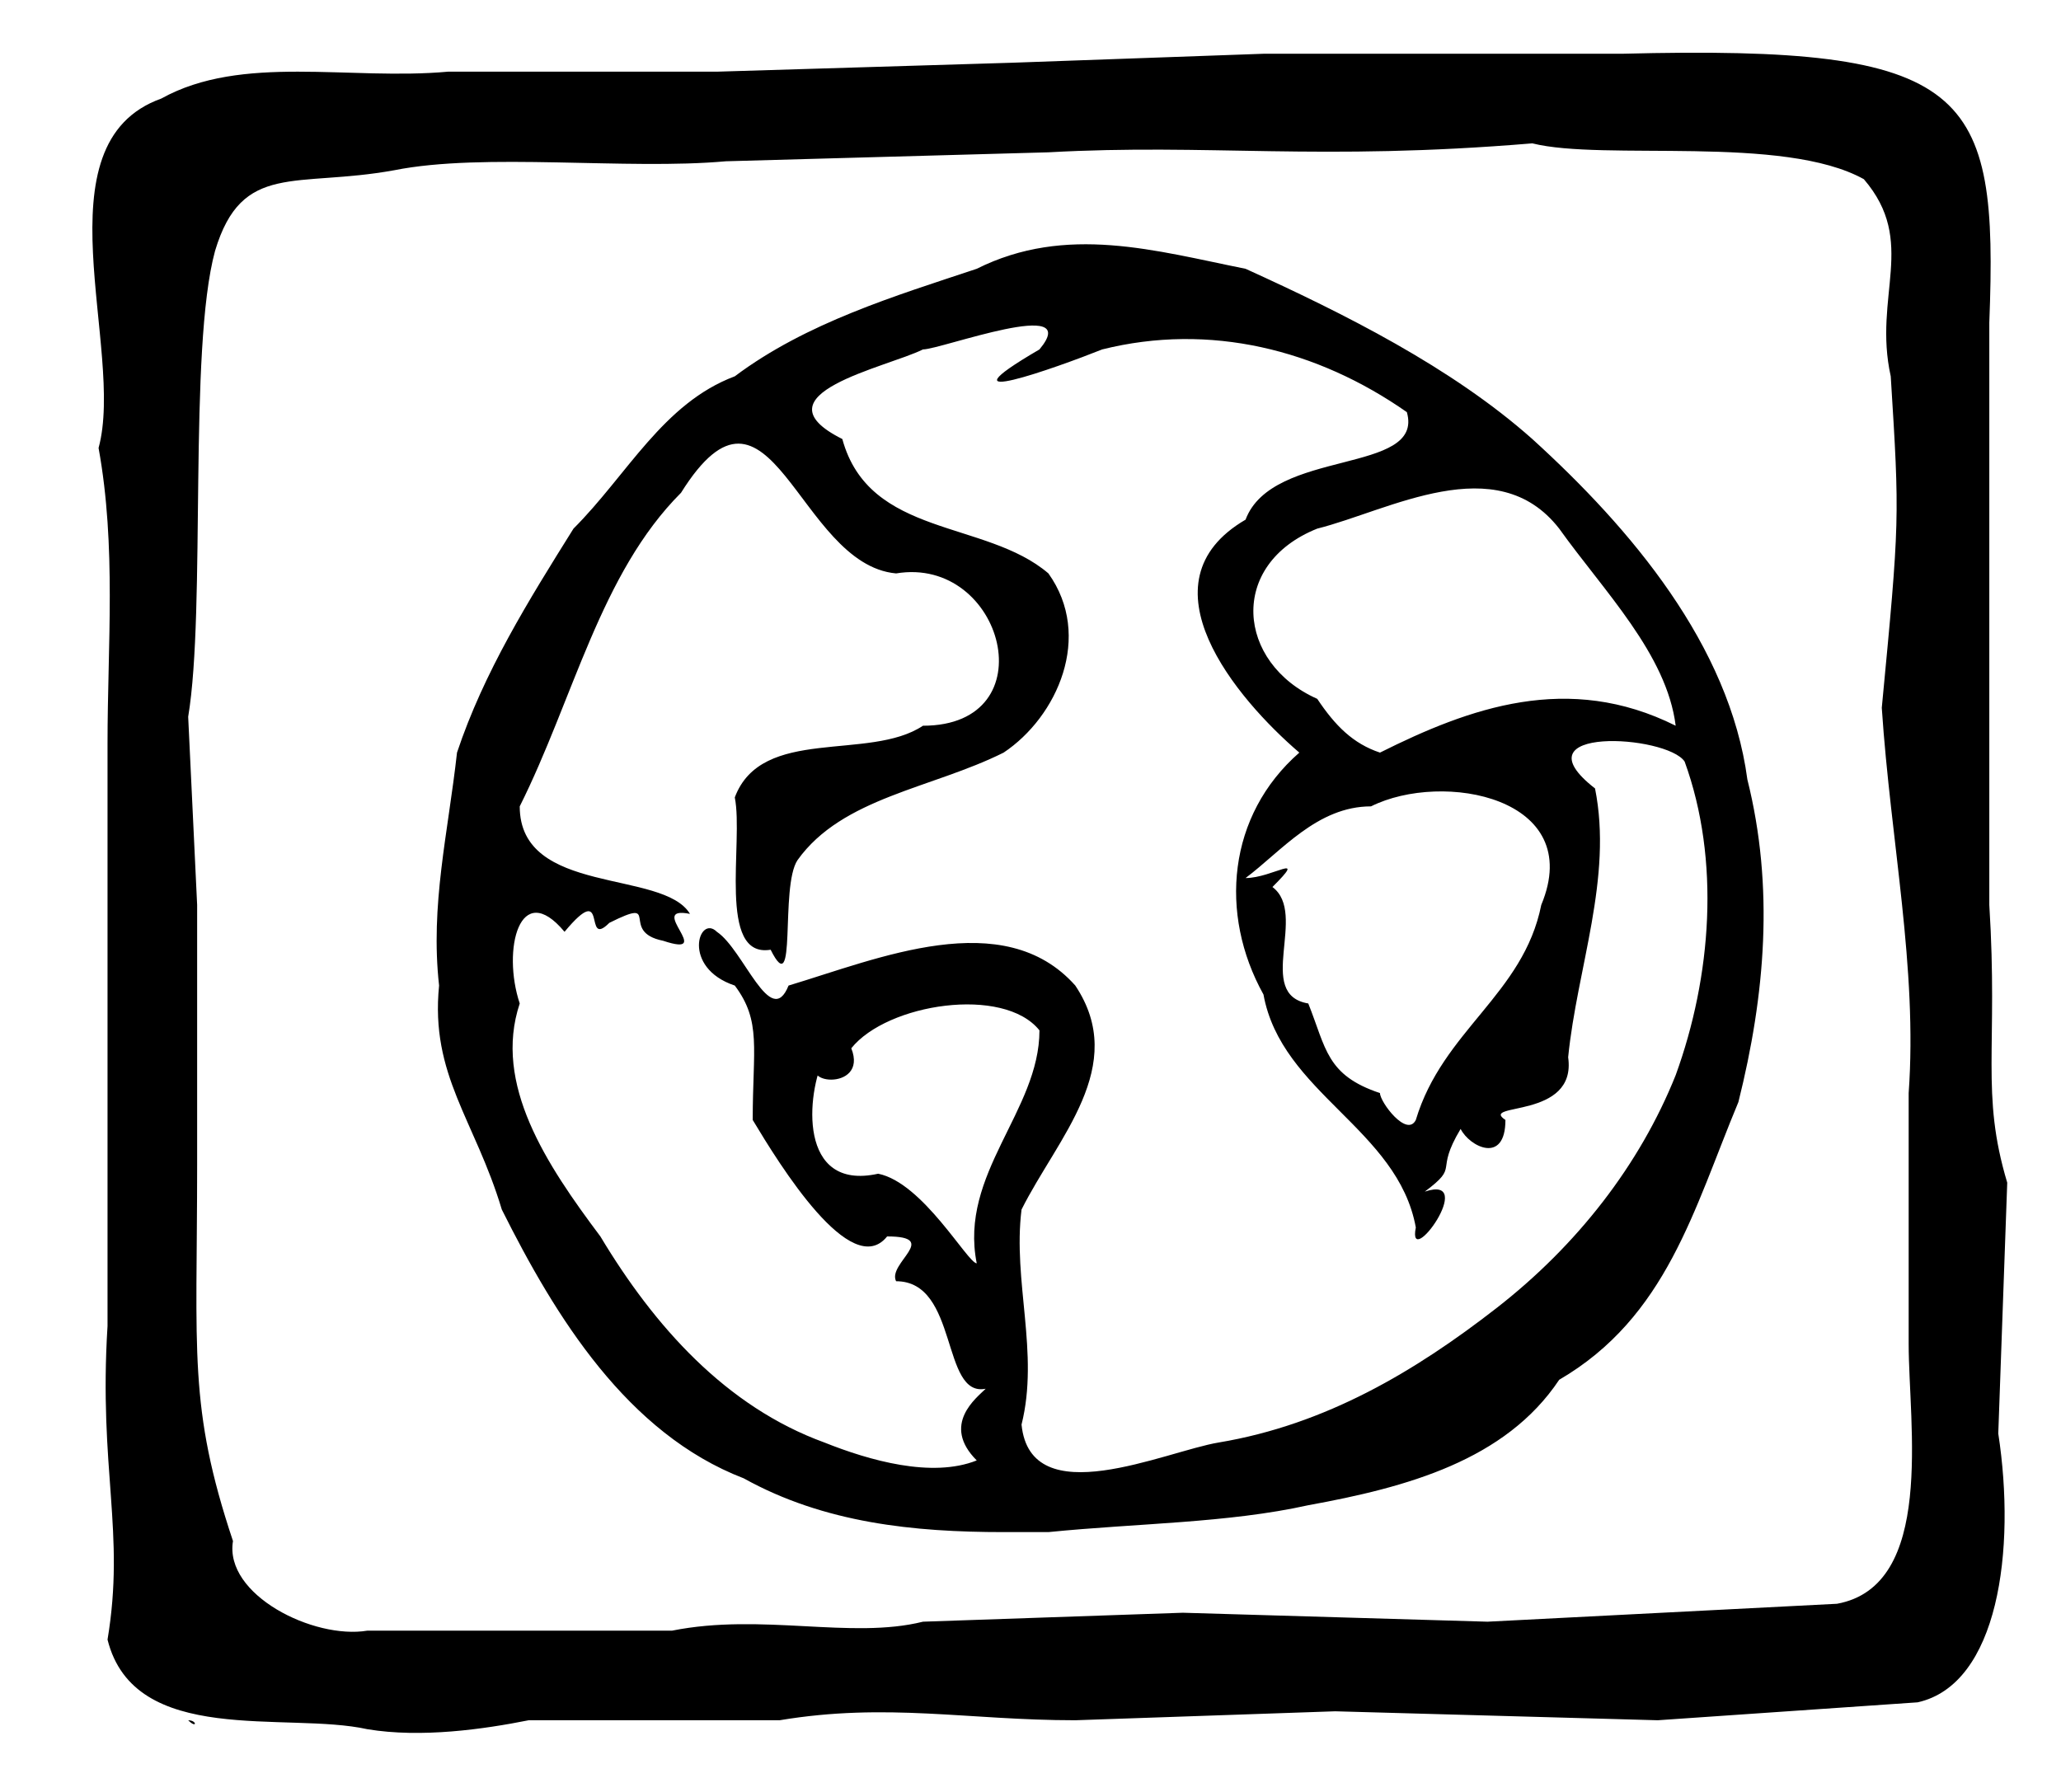
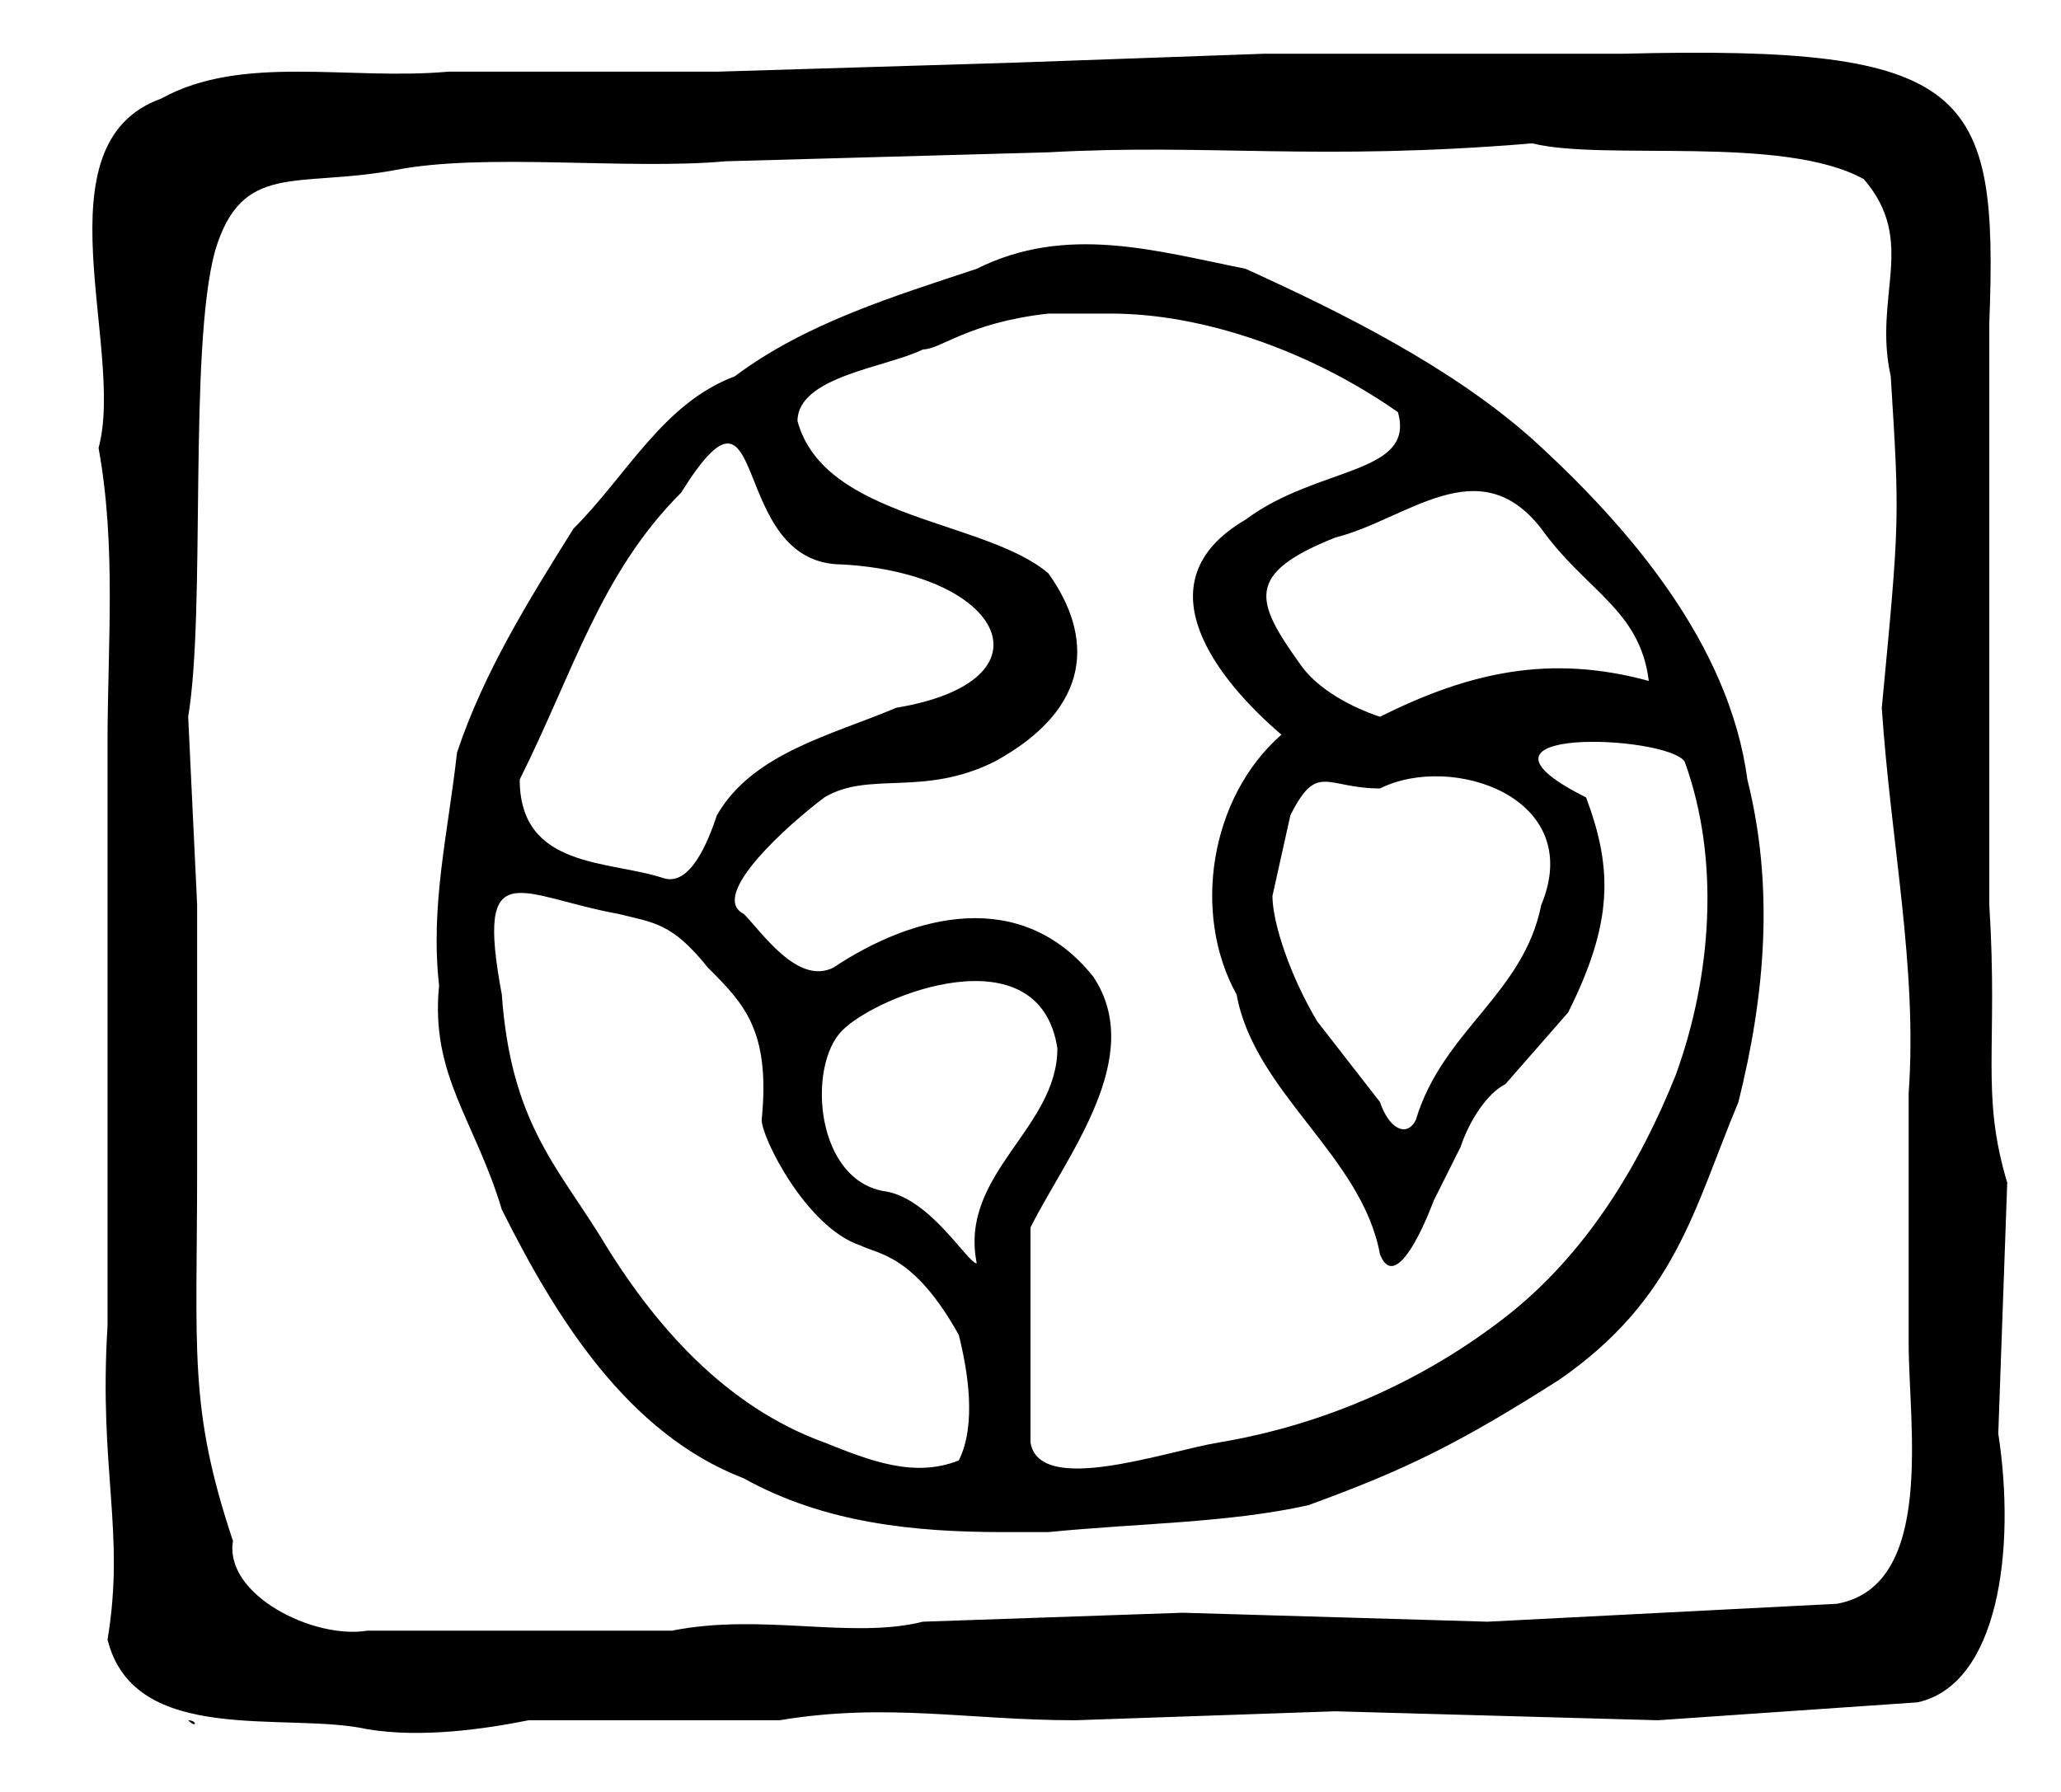
<svg xmlns="http://www.w3.org/2000/svg" width="230mm" height="200mm" viewBox="0 0 230 200">
-   <path d="M41 193c-9-2-26 2-29-10 2-12-1-19 0-35v-35-30c0-11 1-22-1-33 3-11-7-34 7-39 9-5 21-2 32-3h30l33-1 28-1h40c39-1 42 4 41 30v65c1 16-1 21 2 31l-1 28c2 13 0 28-9 30l-29 2-36-1-29 1c-12 0-21-2-33 0H59c-5 1-12 2-18 1zm0-11h34c10-2 20 1 28-1l29-1 34 1 39-2c11-2 8-20 8-29v-28c1-14-2-28-3-43 2-21 2-21 1-37-2-9 3-15-3-22-9-5-29-2-37-4-24 2-36 0-54 1l-36 1c-11 1-27-1-37 1-11 2-17-1-20 9-3 11-1 40-3 52l1 21v29c0 21-1 27 4 42-1 6 9 11 15 10zm71-11c-10 0-20-1-29-6-13-5-21-18-27-30-3-10-8-15-7-25-1-9 1-17 2-26 3-9 8-17 13-25 6-6 10-14 18-17 8-6 18-9 27-12 10-5 20-2 30 0 11 5 23 11 32 19 11 10 22 23 24 38 3 12 2 24-1 36-5 12-8 24-20 31-6 9-17 12-28 14-9 2-19 2-29 3zm-3-8c-4-4 0-7 1-8-5 1-3-12-10-12-1-2 5-5-1-5-4 5-12-8-15-13 0-8 1-11-2-15-6-2-4-8-2-6 3 2 6 11 8 6 10-3 24-9 32 0 6 9-2 17-6 25-1 8 2 16 0 24 1 10 16 3 22 2 12-2 22-8 31-15s16-16 20-26c4-11 5-24 1-35-2-3-19-4-10 3 2 10-2 20-3 30 1 7-10 5-7 7 0 5-4 3-5 1-3 5 0 4-4 7 6-2-2 9-1 4-2-11-15-15-17-26-5-9-4-20 4-27-7-6-18-19-6-26 3-8 20-5 18-12-10-7-22-10-34-7-5 2-19 7-7 0 5-6-11 0-13 0-4 2-19 5-9 10 3 11 16 9 23 15 5 7 1 16-5 20-8 4-18 5-23 12-2 3 0 16-3 10-6 1-3-12-4-17 3-8 15-4 21-8 14 0 9-19-3-17-11-1-14-25-24-9-9 9-12 23-18 35 0 10 16 7 19 12-5-1 3 5-3 3-5-1 0-5-6-2-3 3 0-5-5 1-5-6-7 2-5 8-3 9 3 18 9 26 6 10 14 19 25 23 5 2 12 4 17 2zm0-22c-2-10 7-17 7-26-4-5-17-3-21 2 2 5-7 4-3 1-2 4-3 15 6 13 5 1 10 10 11 10zm49-16c3-10 12-14 14-24 5-12-11-15-19-11-6 0-10 5-14 8 3 0 7-3 3 1 4 3-2 12 4 13 2 5 2 8 8 10 0 1 3 5 4 3zm-63-7c0-1 0 0 0 0zm59-34c10-5 21-9 33-3-1-8-8-15-13-22-7-9-19-2-27 0-10 4-9 15 0 19 2 3 4 5 7 6zM22 107s0 1 0 0zm-1 85c1 0 1 1 0 0z" />
+   <path d="M41 193c-9-2-26 2-29-10 2-12-1-19 0-35V83c0-11 1-22-1-33 3-11-7-34 7-39 9-5 21-2 32-3h30l33-1 28-1h40c39-1 42 4 41 30v65c1 16-1 21 2 31l-1 28c2 13 0 28-9 30l-29 2-36-1-29 1c-12 0-21-2-33 0H59c-5 1-12 2-18 1zm0-11h34c10-2 20 1 28-1l29-1 34 1 39-2c11-2 8-20 8-29v-28c1-14-2-28-3-43 2-21 2-21 1-37-2-9 3-15-3-22-9-5-29-2-37-4-24 2-36 0-54 1l-36 1c-11 1-27-1-37 1-11 2-17-1-20 9-3 11-1 40-3 52l1 21v29c0 21-1 27 4 42-1 6 9 11 15 10zm71-11c-10 0-20-1-29-6-13-5-21-18-27-30-3-10-8-15-7-25-1-9 1-17 2-26 3-9 8-17 13-25 6-6 10-14 18-17 8-6 18-9 27-12 10-5 20-2 30 0 11 5 23 11 32 19 11 10 22 23 24 38 3 12 2 24-1 36-5 12-7 22-20 31-11 7-17 10-28 14-9 2-19 2-29 3zm-29-69c2 2 6 8 10 6 9-6 21-9 29 1 6 9-3 20-7 28v24c1 6 15 1 21 0 12-2 23-7 32-14s15-17 19-27c4-11 5-24 1-35-2-3-27-4-11 4 3 8 3 14-2 24l-7 8c-2 1-4 4-5 7l-3 6s-4 11-6 6c-2-11-14-18-16-29-5-9-3-22 5-29-7-6-16-17-4-24 8-6 19-5 17-12-10-7-22-11-32-11h-7c-9 1-12 4-14 4-4 2-14 3-14 8 3 11 21 11 28 17 5 7 5 15-6 21-8 4-14 1-19 4-4 3-13 11-9 13zm-3-11c4-7 13-9 20-12 18-3 12-15-6-16-13 0-8-24-18-8-9 9-12 20-18 32 0 10 10 9 16 11 3 1 5-4 6-7zm-11 11c-11-2-16-7-13 9 1 14 6 19 11 27 6 10 14 19 25 23 5 2 10 4 15 2 2-4 1-10 0-14-5-9-9-9-11-10-6-2-11-12-11-14 1-10-2-13-6-17-4-5-6-5-10-6zm40 39c-2-10 9-15 9-24-2-13-20-6-24-2s-3 17 5 18c5 1 9 8 10 8zm49-16c3-10 12-14 14-24 5-12-10-17-18-13-6 0-7-3-10 3l-2 9c0 3 2 9 5 14l7 9c1 3 3 4 4 2zm-4-45c10-5 19-7 30-4-1-8-7-10-12-17-7-9-15-1-23 1-10 4-9 7-4 14 2 3 6 5 9 6zM22 107s0 1 0 0zm-1 85c1 0 1 1 0 0z" />
</svg>
